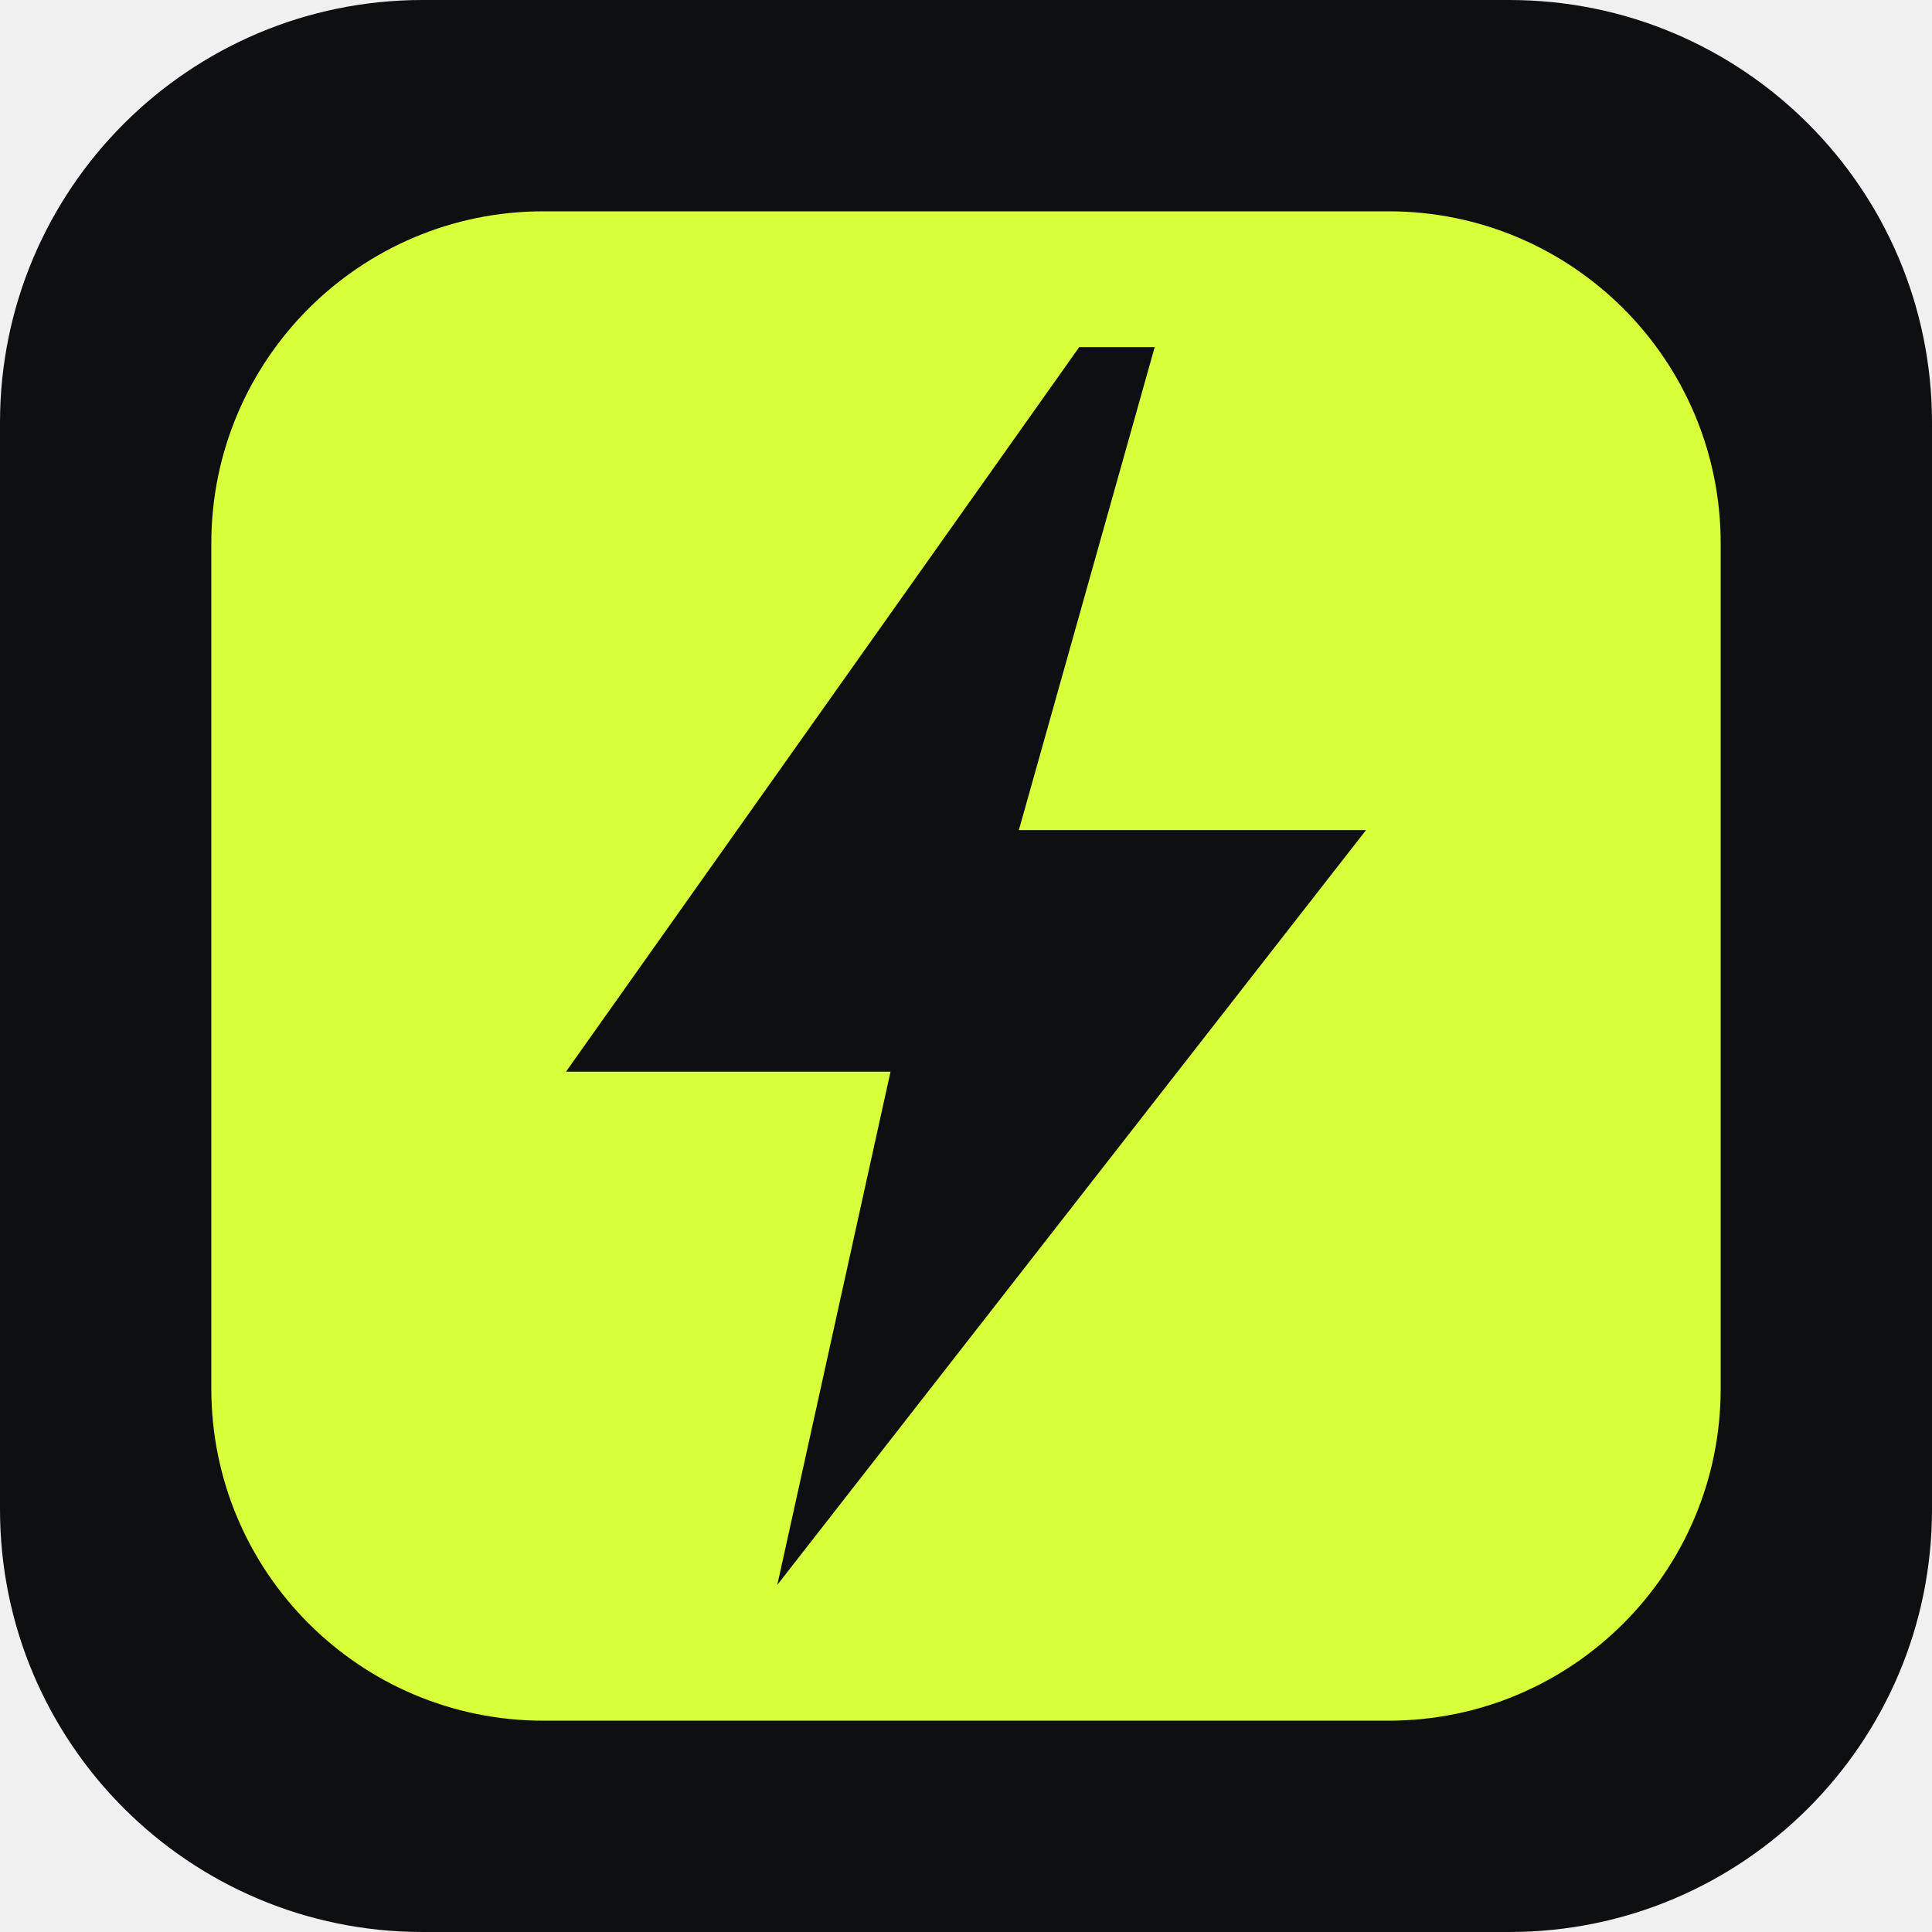
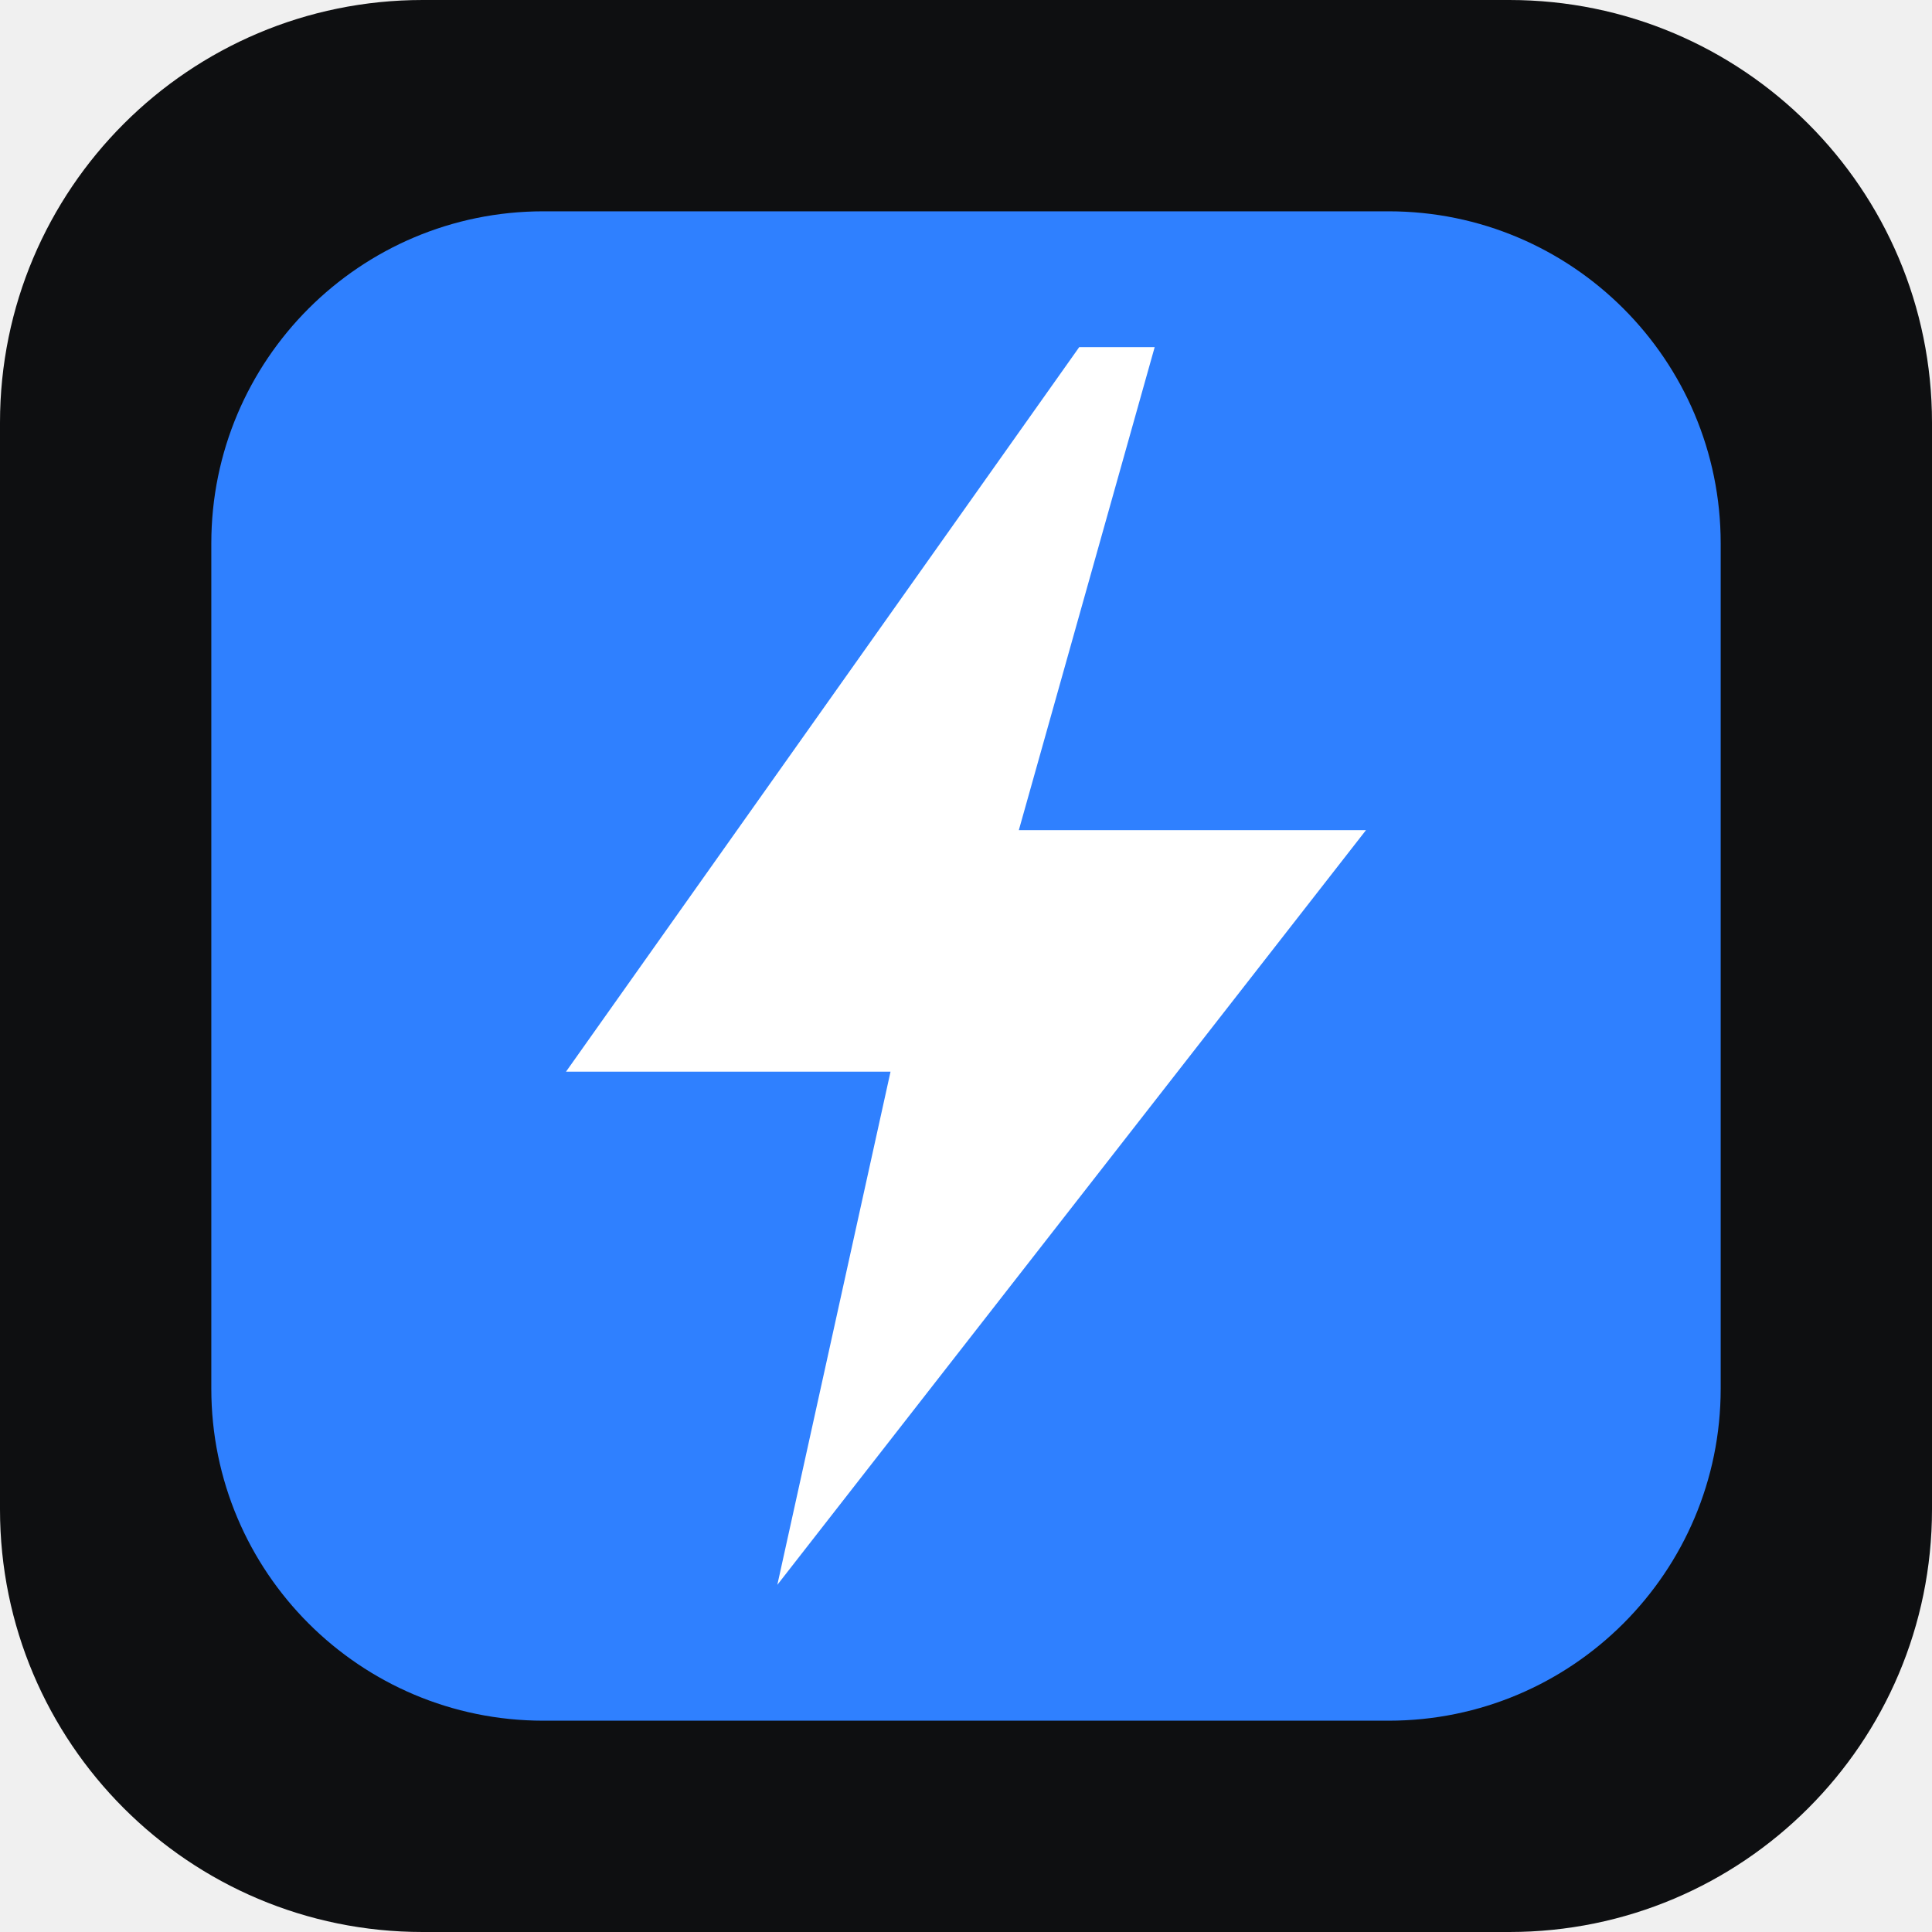
<svg xmlns="http://www.w3.org/2000/svg" viewBox="0 0 512 512">
  <rect width="512" height="512" rx="112" fill="#0e0f11" />
-   <rect x="56" y="56" width="400" height="400" rx="88" fill="#d7ff3a" />
-   <path d="M286 92 150 284h86l-30 136 156-200h-92l36-128z" fill="#0e0f11" />
+   <rect x="56" y="56" width="400" height="400" rx="88" fill="#2f80ff" />
+   <path d="M286 92 150 284h86l-30 136 156-200h-92l36-128z" fill="#ffffff" />
</svg>
